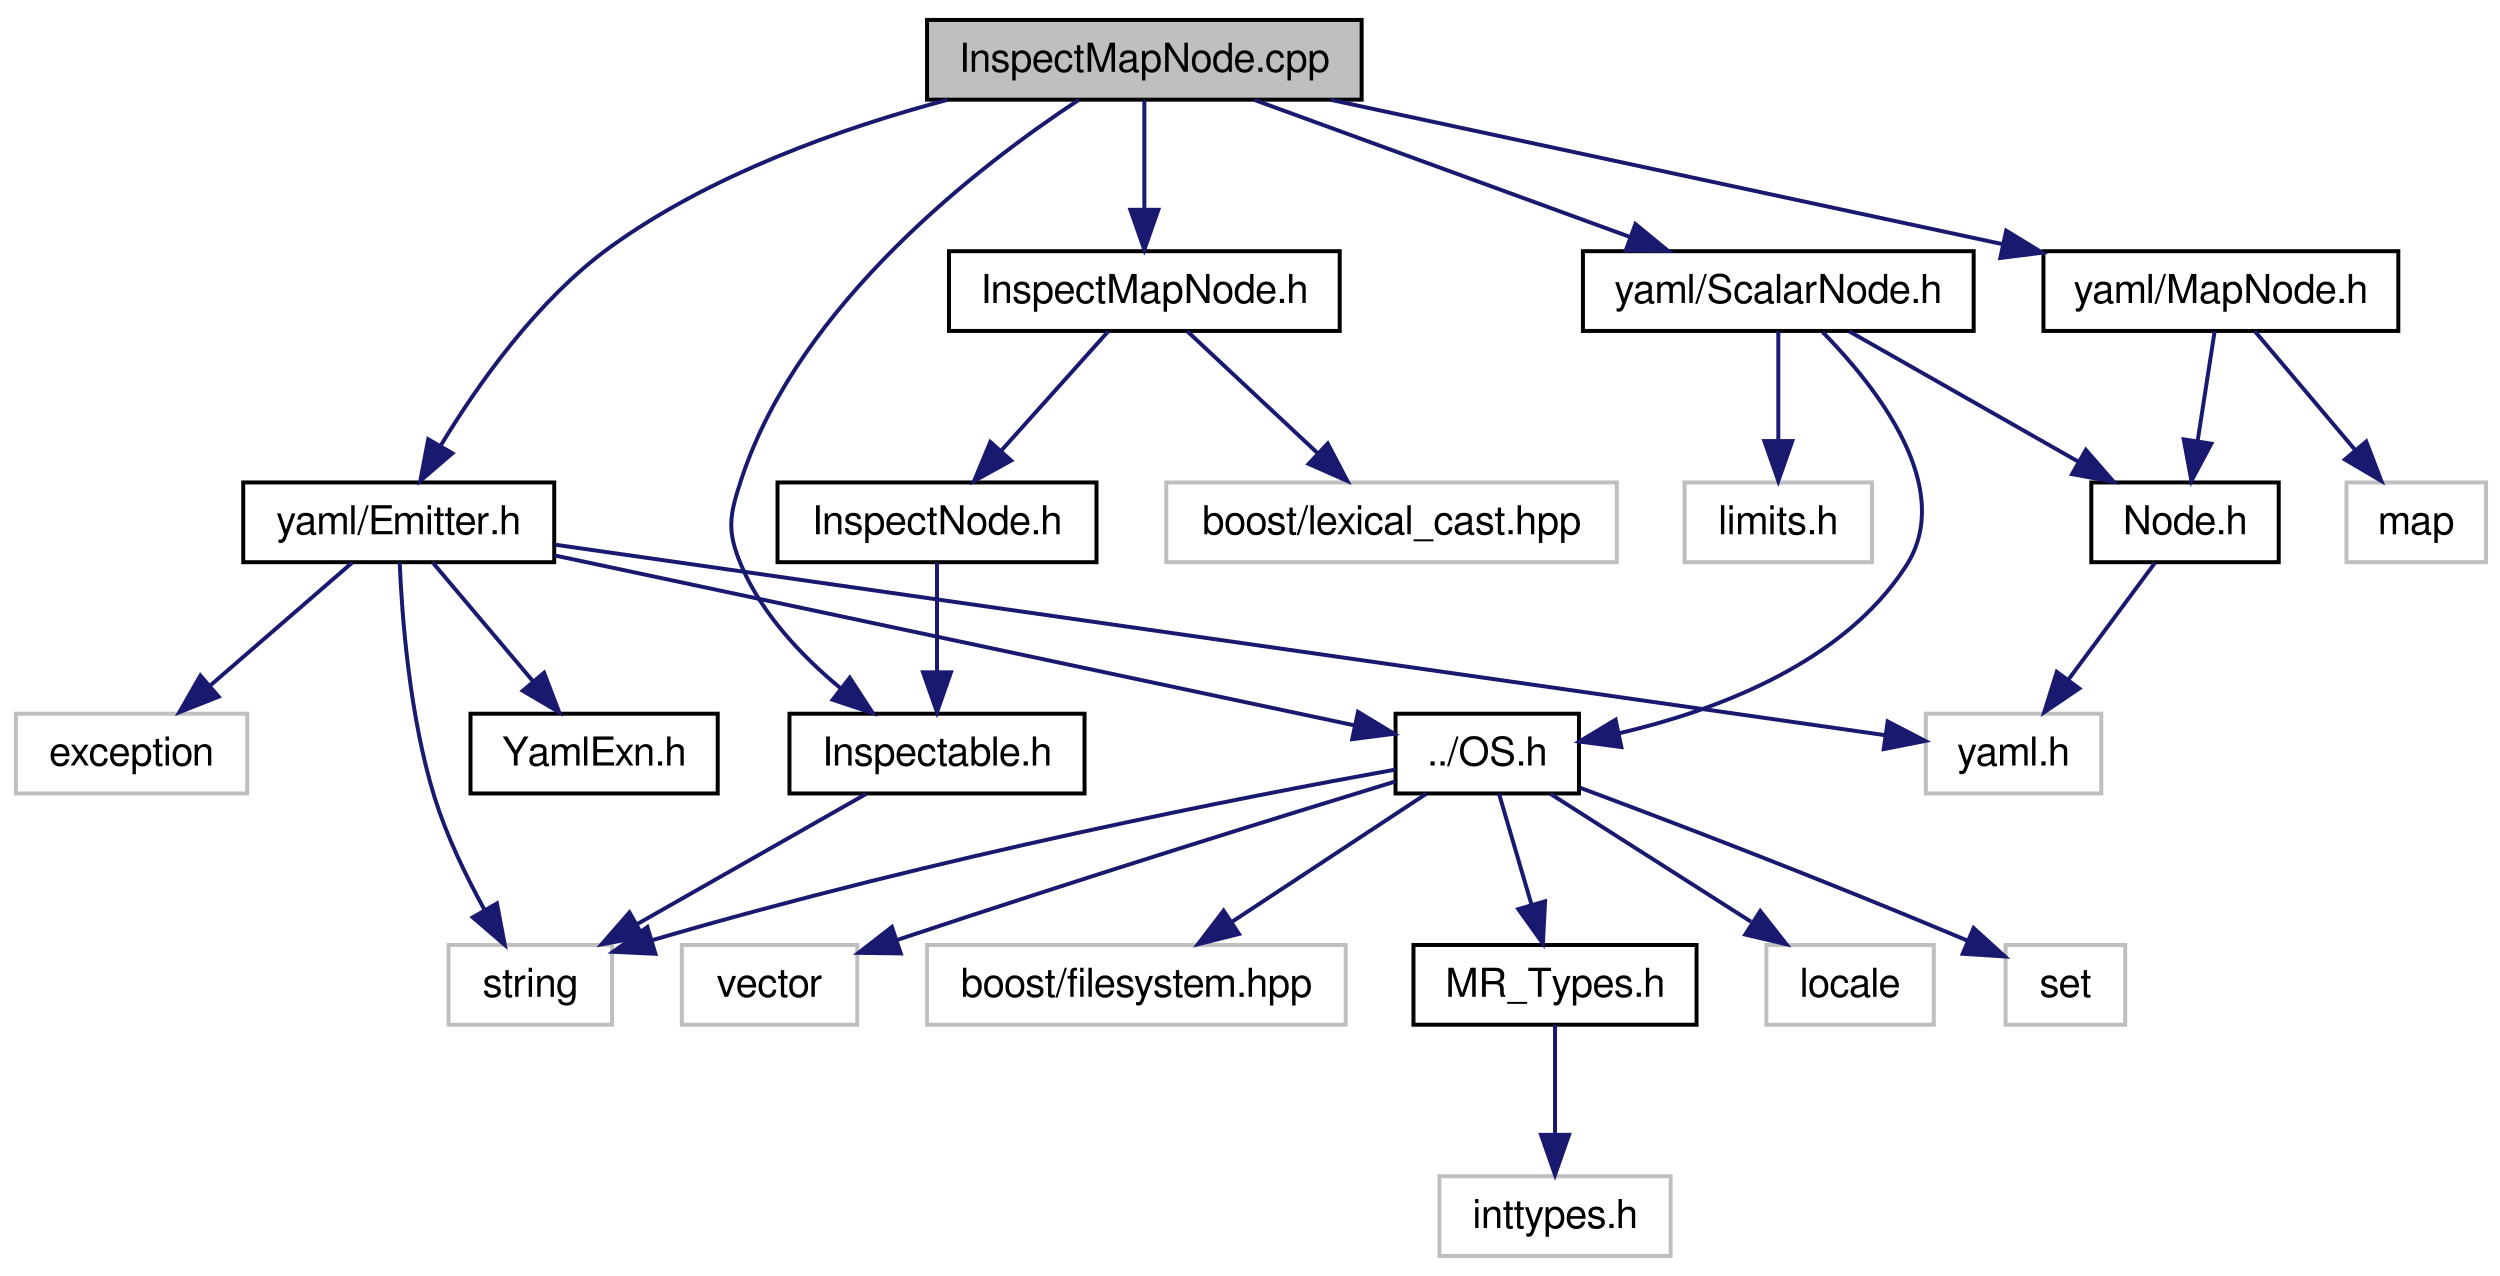
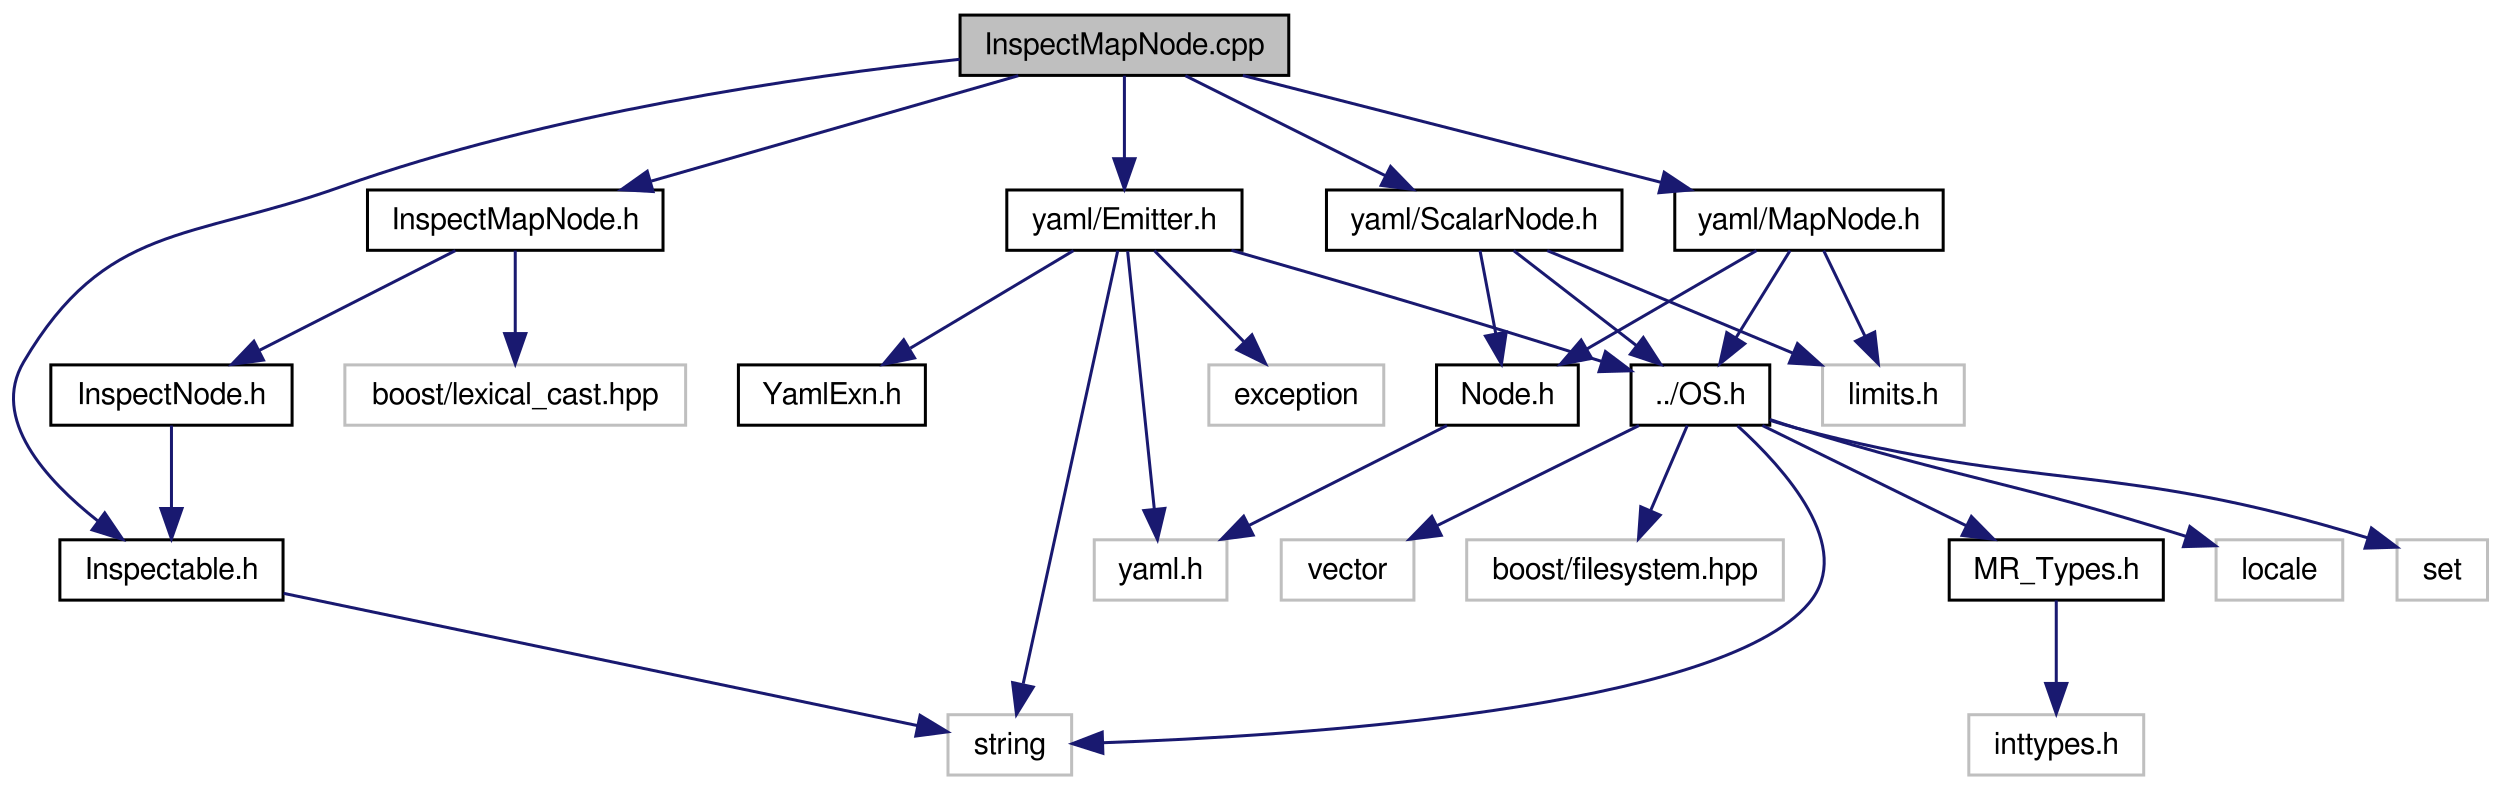
- <svg xmlns="http://www.w3.org/2000/svg" xmlns:xlink="http://www.w3.org/1999/xlink" width="627pt" height="320pt" viewBox="0.00 0.00 627.00 320.00">
-   <g id="graph1" class="graph" transform="scale(1 1) rotate(0) translate(4 316)">
+ <svg xmlns="http://www.w3.org/2000/svg" xmlns:xlink="http://www.w3.org/1999/xlink" width="829pt" height="262pt" viewBox="0.00 0.00 828.71 262.00">
+   <g id="graph1" class="graph" transform="scale(1 1) rotate(0) translate(4 258)">
    <g id="node1" class="node">
-       <polygon fill="#bfbfbf" stroke="black" points="228.5,-291 228.5,-311 337.5,-311 337.5,-291 228.5,-291" />
-       <text text-anchor="middle" x="283" y="-298" font-family="FreeSans" font-size="10.00">InspectMapNode.cpp</text>
+       <polygon fill="#bfbfbf" stroke="black" points="314.211,-233 314.211,-253 423.211,-253 423.211,-233 314.211,-233" />
+       <text text-anchor="middle" x="368.711" y="-240" font-family="FreeSans" font-size="10.00">InspectMapNode.cpp</text>
    </g>
    <g id="node3" class="node">
      <a xlink:href="_emitter_8h.html" target="_top" xlink:title="yaml/Emitter.h">
-         <polygon fill="none" stroke="black" points="57,-175 57,-195 135,-195 135,-175 57,-175" />
-         <text text-anchor="middle" x="96" y="-182" font-family="FreeSans" font-size="10.00">yaml/Emitter.h</text>
+         <polygon fill="none" stroke="black" points="329.711,-175 329.711,-195 407.711,-195 407.711,-175 329.711,-175" />
+         <text text-anchor="middle" x="368.711" y="-182" font-family="FreeSans" font-size="10.00">yaml/Emitter.h</text>
      </a>
    </g>
    <g id="edge2" class="edge">
-       <path fill="none" stroke="midnightblue" d="M233.576,-290.955C206.756,-283.792 174.063,-272.142 149,-254 130.761,-240.797 115.793,-219.576 106.47,-204.15" />
-       <polygon fill="midnightblue" stroke="midnightblue" points="109.455,-202.32 101.417,-195.418 103.396,-205.826 109.455,-202.32" />
+       <path fill="none" stroke="midnightblue" d="M368.711,-232.897C368.711,-225.339 368.711,-214.748 368.711,-205.446" />
+       <polygon fill="midnightblue" stroke="midnightblue" points="372.212,-205.378 368.711,-195.378 365.212,-205.378 372.212,-205.378" />
    </g>
    <g id="node28" class="node">
      <a xlink:href="_map_node_8h.html" target="_top" xlink:title="yaml/MapNode.h">
-         <polygon fill="none" stroke="black" points="508.5,-233 508.5,-253 597.5,-253 597.5,-233 508.5,-233" />
-         <text text-anchor="middle" x="553" y="-240" font-family="FreeSans" font-size="10.00">yaml/MapNode.h</text>
+         <polygon fill="none" stroke="black" points="551.211,-175 551.211,-195 640.211,-195 640.211,-175 551.211,-175" />
+         <text text-anchor="middle" x="595.711" y="-182" font-family="FreeSans" font-size="10.00">yaml/MapNode.h</text>
      </a>
    </g>
    <g id="edge28" class="edge">
-       <path fill="none" stroke="midnightblue" d="M329.722,-290.963C376.602,-280.893 448.773,-265.389 498.297,-254.751" />
-       <polygon fill="midnightblue" stroke="midnightblue" points="499.153,-258.147 508.195,-252.625 497.683,-251.303 499.153,-258.147" />
-     </g>
-     <g id="node35" class="node">
+       <path fill="none" stroke="midnightblue" d="M407.993,-232.963C446.444,-223.139 505.132,-208.144 546.636,-197.539" />
+       <polygon fill="midnightblue" stroke="midnightblue" points="547.709,-200.877 556.531,-195.011 545.976,-194.095 547.709,-200.877" />
+     </g>
+     <g id="node36" class="node">
      <a xlink:href="_scalar_node_8h.html" target="_top" xlink:title="yaml/ScalarNode.h">
-         <polygon fill="none" stroke="black" points="393,-233 393,-253 491,-253 491,-233 393,-233" />
-         <text text-anchor="middle" x="442" y="-240" font-family="FreeSans" font-size="10.00">yaml/ScalarNode.h</text>
-       </a>
-     </g>
-     <g id="edge36" class="edge">
-       <path fill="none" stroke="midnightblue" d="M310.696,-290.897C336.722,-281.403 375.867,-267.124 404.647,-256.626" />
-       <polygon fill="midnightblue" stroke="midnightblue" points="406.16,-259.799 414.355,-253.084 403.761,-253.223 406.16,-259.799" />
+         <polygon fill="none" stroke="black" points="435.711,-175 435.711,-195 533.711,-195 533.711,-175 435.711,-175" />
+         <text text-anchor="middle" x="484.711" y="-182" font-family="FreeSans" font-size="10.00">yaml/ScalarNode.h</text>
+       </a>
+     </g>
+     <g id="edge38" class="edge">
+       <path fill="none" stroke="midnightblue" d="M388.917,-232.897C407.268,-223.722 434.559,-210.076 455.323,-199.694" />
+       <polygon fill="midnightblue" stroke="midnightblue" points="456.969,-202.784 464.348,-195.182 453.839,-196.523 456.969,-202.784" />
    </g>
    <g id="node41" class="node">
      <a xlink:href="_inspect_map_node_8h.html" target="_top" xlink:title="InspectMapNode.h">
-         <polygon fill="none" stroke="black" points="234,-233 234,-253 332,-253 332,-233 234,-233" />
-         <text text-anchor="middle" x="283" y="-240" font-family="FreeSans" font-size="10.00">InspectMapNode.h</text>
-       </a>
-     </g>
-     <g id="edge44" class="edge">
-       <path fill="none" stroke="midnightblue" d="M283,-290.897C283,-283.339 283,-272.748 283,-263.446" />
-       <polygon fill="midnightblue" stroke="midnightblue" points="286.5,-263.378 283,-253.378 279.5,-263.378 286.5,-263.378" />
+         <polygon fill="none" stroke="black" points="117.711,-175 117.711,-195 215.711,-195 215.711,-175 117.711,-175" />
+         <text text-anchor="middle" x="166.711" y="-182" font-family="FreeSans" font-size="10.00">InspectMapNode.h</text>
+       </a>
+     </g>
+     <g id="edge46" class="edge">
+       <path fill="none" stroke="midnightblue" d="M333.526,-232.897C299.74,-223.196 248.55,-208.498 211.791,-197.944" />
+       <polygon fill="midnightblue" stroke="midnightblue" points="212.41,-194.48 201.832,-195.084 210.478,-201.208 212.41,-194.48" />
    </g>
    <g id="node47" class="node">
      <a xlink:href="_inspectable_8h.html" target="_top" xlink:title="Inspectable.h">
-         <polygon fill="none" stroke="black" points="194,-117 194,-137 268,-137 268,-117 194,-117" />
-         <text text-anchor="middle" x="231" y="-124" font-family="FreeSans" font-size="10.00">Inspectable.h</text>
-       </a>
-     </g>
-     <g id="edge54" class="edge">
-       <path fill="none" stroke="midnightblue" d="M266.587,-290.977C241.89,-274.722 196.516,-239.952 182,-196 178.934,-186.715 178.164,-182.994 182,-174 187.15,-161.924 197.094,-151.459 206.685,-143.49" />
-       <polygon fill="midnightblue" stroke="midnightblue" points="209.118,-146.033 214.893,-137.151 204.839,-140.493 209.118,-146.033" />
+         <polygon fill="none" stroke="black" points="15.711,-59 15.711,-79 89.712,-79 89.712,-59 15.711,-59" />
+         <text text-anchor="middle" x="52.712" y="-66" font-family="FreeSans" font-size="10.00">Inspectable.h</text>
+       </a>
+     </g>
+     <g id="edge56" class="edge">
+       <path fill="none" stroke="midnightblue" d="M314.106,-238.344C260.556,-232.577 177.212,-220.366 108.711,-196 58.482,-178.133 30.804,-183.916 3.711,-138 -7.389,-119.187 10.93,-98.954 28.242,-85.295" />
+       <polygon fill="midnightblue" stroke="midnightblue" points="30.577,-87.92 36.526,-79.153 26.408,-82.297 30.577,-87.92" />
    </g>
    <g id="node5" class="node">
-       <polygon fill="none" stroke="#bfbfbf" points="0,-117 0,-137 58,-137 58,-117 0,-117" />
-       <text text-anchor="middle" x="29" y="-124" font-family="FreeSans" font-size="10.00">exception</text>
+       <polygon fill="none" stroke="#bfbfbf" points="396.711,-117 396.711,-137 454.711,-137 454.711,-117 396.711,-117" />
+       <text text-anchor="middle" x="425.711" y="-124" font-family="FreeSans" font-size="10.00">exception</text>
    </g>
    <g id="edge4" class="edge">
-       <path fill="none" stroke="midnightblue" d="M84.329,-174.897C74.555,-166.435 60.388,-154.172 48.837,-144.172" />
-       <polygon fill="midnightblue" stroke="midnightblue" points="50.839,-141.276 40.988,-137.378 46.258,-146.569 50.839,-141.276" />
+       <path fill="none" stroke="midnightblue" d="M378.64,-174.897C386.795,-166.6 398.542,-154.646 408.261,-144.757" />
+       <polygon fill="midnightblue" stroke="midnightblue" points="411,-146.963 415.513,-137.378 406.007,-142.057 411,-146.963" />
    </g>
    <g id="node7" class="node">
-       <polygon fill="none" stroke="#bfbfbf" points="108.5,-59 108.5,-79 149.5,-79 149.5,-59 108.5,-59" />
-       <text text-anchor="middle" x="129" y="-66" font-family="FreeSans" font-size="10.00">string</text>
+       <polygon fill="none" stroke="#bfbfbf" points="310.211,-1 310.211,-21 351.211,-21 351.211,-1 310.211,-1" />
+       <text text-anchor="middle" x="330.711" y="-8" font-family="FreeSans" font-size="10.00">string</text>
    </g>
    <g id="edge6" class="edge">
-       <path fill="none" stroke="midnightblue" d="M96.241,-174.946C96.807,-161.305 98.698,-136.307 105,-116 108.006,-106.314 112.899,-96.218 117.486,-87.877" />
-       <polygon fill="midnightblue" stroke="midnightblue" points="120.63,-89.431 122.598,-79.02 114.567,-85.931 120.63,-89.431" />
+       <path fill="none" stroke="midnightblue" d="M366.504,-174.893C360.418,-147.023 343.307,-68.675 335.148,-31.313" />
+       <polygon fill="midnightblue" stroke="midnightblue" points="338.478,-30.158 332.925,-21.135 331.639,-31.651 338.478,-30.158" />
    </g>
    <g id="node9" class="node">
-       <polygon fill="none" stroke="#bfbfbf" points="479,-117 479,-137 523,-137 523,-117 479,-117" />
-       <text text-anchor="middle" x="501" y="-124" font-family="FreeSans" font-size="10.00">yaml.h</text>
+       <polygon fill="none" stroke="#bfbfbf" points="358.711,-59 358.711,-79 402.711,-79 402.711,-59 358.711,-59" />
+       <text text-anchor="middle" x="380.711" y="-66" font-family="FreeSans" font-size="10.00">yaml.h</text>
    </g>
    <g id="edge8" class="edge">
-       <path fill="none" stroke="midnightblue" d="M135.201,-179.386C215.047,-167.951 395.191,-142.153 468.772,-131.615" />
-       <polygon fill="midnightblue" stroke="midnightblue" points="469.428,-135.057 478.831,-130.175 468.435,-128.128 469.428,-135.057" />
+       <path fill="none" stroke="midnightblue" d="M369.776,-174.706C371.756,-155.568 376.036,-114.198 378.615,-89.265" />
+       <polygon fill="midnightblue" stroke="midnightblue" points="382.118,-89.413 379.666,-79.106 375.156,-88.692 382.118,-89.413" />
    </g>
    <g id="node11" class="node">
      <a xlink:href="_o_s_8h.html" target="_top" xlink:title="../OS.h">
-         <polygon fill="none" stroke="black" points="346,-117 346,-137 392,-137 392,-117 346,-117" />
-         <text text-anchor="middle" x="369" y="-124" font-family="FreeSans" font-size="10.00">../OS.h</text>
+         <polygon fill="none" stroke="black" points="536.711,-117 536.711,-137 582.711,-137 582.711,-117 536.711,-117" />
+         <text text-anchor="middle" x="559.711" y="-124" font-family="FreeSans" font-size="10.00">../OS.h</text>
      </a>
    </g>
    <g id="edge10" class="edge">
-       <path fill="none" stroke="midnightblue" d="M135.114,-176.69C188.933,-165.256 284.897,-144.868 335.554,-134.106" />
-       <polygon fill="midnightblue" stroke="midnightblue" points="336.591,-137.464 345.645,-131.962 335.136,-130.617 336.591,-137.464" />
+       <path fill="none" stroke="midnightblue" d="M404.212,-174.987C434.505,-166.336 479.43,-153.255 527.11,-138.108" />
+       <polygon fill="midnightblue" stroke="midnightblue" points="528.218,-141.428 536.679,-135.052 526.089,-134.76 528.218,-141.428" />
    </g>
    <g id="node26" class="node">
      <a xlink:href="_yaml_exn_8h.html" target="_top" xlink:title="YamlExn.h">
-         <polygon fill="none" stroke="black" points="114,-117 114,-137 176,-137 176,-117 114,-117" />
-         <text text-anchor="middle" x="145" y="-124" font-family="FreeSans" font-size="10.00">YamlExn.h</text>
+         <polygon fill="none" stroke="black" points="240.711,-117 240.711,-137 302.711,-137 302.711,-117 240.711,-117" />
+         <text text-anchor="middle" x="271.711" y="-124" font-family="FreeSans" font-size="10.00">YamlExn.h</text>
      </a>
    </g>
    <g id="edge26" class="edge">
-       <path fill="none" stroke="midnightblue" d="M104.535,-174.897C111.476,-166.682 121.444,-154.883 129.75,-145.051" />
-       <polygon fill="midnightblue" stroke="midnightblue" points="132.453,-147.275 136.233,-137.378 127.106,-142.758 132.453,-147.275" />
+       <path fill="none" stroke="midnightblue" d="M351.815,-174.897C336.885,-165.97 314.877,-152.811 297.706,-142.543" />
+       <polygon fill="midnightblue" stroke="midnightblue" points="299.118,-139.31 288.739,-137.182 295.526,-145.318 299.118,-139.31" />
    </g>
    <g id="edge16" class="edge">
-       <path fill="none" stroke="midnightblue" d="M345.93,-122.984C308.509,-116.231 232.167,-101.468 159.542,-80.197" />
-       <polygon fill="midnightblue" stroke="midnightblue" points="160.369,-76.792 149.786,-77.293 158.372,-83.501 160.369,-76.792" />
+       <path fill="none" stroke="midnightblue" d="M572.004,-116.82C587.722,-102.59 611.162,-76.432 595.711,-58 566.131,-22.711 425.016,-13.901 361.645,-11.715" />
+       <polygon fill="midnightblue" stroke="midnightblue" points="361.568,-8.211 351.464,-11.398 361.35,-15.208 361.568,-8.211" />
    </g>
    <g id="node13" class="node">
-       <polygon fill="none" stroke="#bfbfbf" points="439,-59 439,-79 481,-79 481,-59 439,-59" />
-       <text text-anchor="middle" x="460" y="-66" font-family="FreeSans" font-size="10.00">locale</text>
+       <polygon fill="none" stroke="#bfbfbf" points="730.711,-59 730.711,-79 772.711,-79 772.711,-59 730.711,-59" />
+       <text text-anchor="middle" x="751.711" y="-66" font-family="FreeSans" font-size="10.00">locale</text>
    </g>
    <g id="edge12" class="edge">
-       <path fill="none" stroke="midnightblue" d="M384.851,-116.897C398.728,-108.052 419.122,-95.054 435.165,-84.829" />
-       <polygon fill="midnightblue" stroke="midnightblue" points="437.474,-87.508 444.025,-79.182 433.711,-81.605 437.474,-87.508" />
+       <path fill="none" stroke="midnightblue" d="M582.728,-118.9C585.741,-117.896 588.794,-116.905 591.711,-116 646.067,-99.149 662.934,-98.372 720.825,-80.113" />
+       <polygon fill="midnightblue" stroke="midnightblue" points="722.02,-83.405 730.48,-77.027 719.889,-76.737 722.02,-83.405" />
    </g>
    <g id="node15" class="node">
-       <polygon fill="none" stroke="#bfbfbf" points="499,-59 499,-79 529,-79 529,-59 499,-59" />
-       <text text-anchor="middle" x="514" y="-66" font-family="FreeSans" font-size="10.00">set</text>
+       <polygon fill="none" stroke="#bfbfbf" points="790.711,-59 790.711,-79 820.711,-79 820.711,-59 790.711,-59" />
+       <text text-anchor="middle" x="805.711" y="-66" font-family="FreeSans" font-size="10.00">set</text>
    </g>
    <g id="edge14" class="edge">
-       <path fill="none" stroke="midnightblue" d="M392.361,-118.395C415.035,-109.943 450.591,-96.422 489.427,-80.098" />
-       <polygon fill="midnightblue" stroke="midnightblue" points="490.981,-83.241 498.825,-76.12 488.252,-76.795 490.981,-83.241" />
+       <path fill="none" stroke="midnightblue" d="M583.011,-118.557C585.921,-117.631 588.872,-116.753 591.711,-116 671.786,-94.769 697.937,-105.265 781.098,-79.596" />
+       <polygon fill="midnightblue" stroke="midnightblue" points="782.222,-82.911 790.697,-76.553 780.106,-76.238 782.222,-82.911" />
    </g>
    <g id="node18" class="node">
-       <polygon fill="none" stroke="#bfbfbf" points="167,-59 167,-79 211,-79 211,-59 167,-59" />
-       <text text-anchor="middle" x="189" y="-66" font-family="FreeSans" font-size="10.00">vector</text>
+       <polygon fill="none" stroke="#bfbfbf" points="420.711,-59 420.711,-79 464.711,-79 464.711,-59 420.711,-59" />
+       <text text-anchor="middle" x="442.711" y="-66" font-family="FreeSans" font-size="10.00">vector</text>
    </g>
    <g id="edge18" class="edge">
-       <path fill="none" stroke="midnightblue" d="M345.945,-120.005C318.372,-111.579 270.607,-96.796 220.94,-80.246" />
-       <polygon fill="midnightblue" stroke="midnightblue" points="221.912,-76.881 211.318,-77.026 219.69,-83.519 221.912,-76.881" />
+       <path fill="none" stroke="midnightblue" d="M539.332,-116.897C520.823,-107.722 493.296,-94.076 472.353,-83.694" />
+       <polygon fill="midnightblue" stroke="midnightblue" points="473.764,-80.487 463.25,-79.182 470.655,-86.759 473.764,-80.487" />
    </g>
    <g id="node20" class="node">
-       <polygon fill="none" stroke="#bfbfbf" points="228.5,-59 228.5,-79 333.5,-79 333.5,-59 228.5,-59" />
-       <text text-anchor="middle" x="281" y="-66" font-family="FreeSans" font-size="10.00">boost/filesystem.hpp</text>
+       <polygon fill="none" stroke="#bfbfbf" points="482.211,-59 482.211,-79 587.211,-79 587.211,-59 482.211,-59" />
+       <text text-anchor="middle" x="534.711" y="-66" font-family="FreeSans" font-size="10.00">boost/filesystem.hpp</text>
    </g>
    <g id="edge20" class="edge">
-       <path fill="none" stroke="midnightblue" d="M353.672,-116.897C340.252,-108.052 320.53,-95.054 305.016,-84.829" />
-       <polygon fill="midnightblue" stroke="midnightblue" points="306.724,-81.763 296.448,-79.182 302.872,-87.607 306.724,-81.763" />
+       <path fill="none" stroke="midnightblue" d="M555.357,-116.897C552.028,-109.175 547.335,-98.286 543.264,-88.841" />
+       <polygon fill="midnightblue" stroke="midnightblue" points="546.357,-87.175 539.185,-79.378 539.929,-89.946 546.357,-87.175" />
    </g>
    <g id="node22" class="node">
      <a xlink:href="_m_r___types_8h.html" target="_top" xlink:title="MR_Types.h">
-         <polygon fill="none" stroke="black" points="350.5,-59 350.5,-79 421.5,-79 421.5,-59 350.5,-59" />
-         <text text-anchor="middle" x="386" y="-66" font-family="FreeSans" font-size="10.00">MR_Types.h</text>
+         <polygon fill="none" stroke="black" points="642.211,-59 642.211,-79 713.211,-79 713.211,-59 642.211,-59" />
+         <text text-anchor="middle" x="677.711" y="-66" font-family="FreeSans" font-size="10.00">MR_Types.h</text>
      </a>
    </g>
    <g id="edge22" class="edge">
-       <path fill="none" stroke="midnightblue" d="M371.961,-116.897C374.201,-109.257 377.348,-98.517 380.096,-89.143" />
-       <polygon fill="midnightblue" stroke="midnightblue" points="383.504,-89.958 382.958,-79.378 376.787,-87.989 383.504,-89.958" />
+       <path fill="none" stroke="midnightblue" d="M580.265,-116.897C598.933,-107.722 626.694,-94.076 647.816,-83.694" />
+       <polygon fill="midnightblue" stroke="midnightblue" points="649.566,-86.734 656.997,-79.182 646.479,-80.452 649.566,-86.734" />
    </g>
    <g id="node24" class="node">
-       <polygon fill="none" stroke="#bfbfbf" points="357,-1 357,-21 415,-21 415,-1 357,-1" />
-       <text text-anchor="middle" x="386" y="-8" font-family="FreeSans" font-size="10.00">inttypes.h</text>
+       <polygon fill="none" stroke="#bfbfbf" points="648.711,-1 648.711,-21 706.711,-21 706.711,-1 648.711,-1" />
+       <text text-anchor="middle" x="677.711" y="-8" font-family="FreeSans" font-size="10.00">inttypes.h</text>
    </g>
    <g id="edge24" class="edge">
-       <path fill="none" stroke="midnightblue" d="M386,-58.897C386,-51.339 386,-40.748 386,-31.446" />
-       <polygon fill="midnightblue" stroke="midnightblue" points="389.5,-31.378 386,-21.378 382.5,-31.378 389.5,-31.378" />
+       <path fill="none" stroke="midnightblue" d="M677.711,-58.897C677.711,-51.339 677.711,-40.748 677.711,-31.446" />
+       <polygon fill="midnightblue" stroke="midnightblue" points="681.212,-31.378 677.711,-21.378 674.212,-31.378 681.212,-31.378" />
+     </g>
+     <g id="edge32" class="edge">
+       <path fill="none" stroke="midnightblue" d="M589.441,-174.897C584.495,-166.928 577.455,-155.587 571.468,-145.941" />
+       <polygon fill="midnightblue" stroke="midnightblue" points="574.4,-144.028 566.153,-137.378 568.453,-147.72 574.4,-144.028" />
    </g>
    <g id="node30" class="node">
-       <polygon fill="none" stroke="#bfbfbf" points="584.5,-175 584.5,-195 619.5,-195 619.5,-175 584.5,-175" />
-       <text text-anchor="middle" x="602" y="-182" font-family="FreeSans" font-size="10.00">map</text>
+       <polygon fill="none" stroke="#bfbfbf" points="600.211,-117 600.211,-137 647.211,-137 647.211,-117 600.211,-117" />
+       <text text-anchor="middle" x="623.711" y="-124" font-family="FreeSans" font-size="10.00">limits.h</text>
    </g>
    <g id="edge30" class="edge">
-       <path fill="none" stroke="midnightblue" d="M561.535,-232.897C568.476,-224.682 578.444,-212.883 586.75,-203.051" />
-       <polygon fill="midnightblue" stroke="midnightblue" points="589.453,-205.275 593.233,-195.378 584.106,-200.758 589.453,-205.275" />
-     </g>
-     <g id="node32" class="node">
+       <path fill="none" stroke="midnightblue" d="M600.589,-174.897C604.356,-167.093 609.686,-156.054 614.278,-146.54" />
+       <polygon fill="midnightblue" stroke="midnightblue" points="617.506,-147.905 618.702,-137.378 611.202,-144.861 617.506,-147.905" />
+     </g>
+     <g id="node33" class="node">
      <a xlink:href="_node_8h.html" target="_top" xlink:title="Node.h">
-         <polygon fill="none" stroke="black" points="520.5,-175 520.5,-195 567.5,-195 567.5,-175 520.5,-175" />
-         <text text-anchor="middle" x="544" y="-182" font-family="FreeSans" font-size="10.00">Node.h</text>
-       </a>
-     </g>
-     <g id="edge32" class="edge">
-       <path fill="none" stroke="midnightblue" d="M551.432,-232.897C550.26,-225.339 548.616,-214.748 547.173,-205.446" />
-       <polygon fill="midnightblue" stroke="midnightblue" points="550.602,-204.723 545.61,-195.378 543.685,-205.796 550.602,-204.723" />
+         <polygon fill="none" stroke="black" points="472.211,-117 472.211,-137 519.211,-137 519.211,-117 472.211,-117" />
+         <text text-anchor="middle" x="495.711" y="-124" font-family="FreeSans" font-size="10.00">Node.h</text>
+       </a>
    </g>
    <g id="edge34" class="edge">
-       <path fill="none" stroke="midnightblue" d="M536.51,-174.897C530.541,-166.846 522.02,-155.353 514.822,-145.643" />
-       <polygon fill="midnightblue" stroke="midnightblue" points="517.461,-143.326 508.694,-137.378 511.838,-147.495 517.461,-143.326" />
+       <path fill="none" stroke="midnightblue" d="M578.293,-174.897C562.758,-165.887 539.792,-152.567 522.019,-142.259" />
+       <polygon fill="midnightblue" stroke="midnightblue" points="523.672,-139.171 513.266,-137.182 520.16,-145.227 523.672,-139.171" />
+     </g>
+     <g id="edge36" class="edge">
+       <path fill="none" stroke="midnightblue" d="M475.68,-116.897C457.487,-107.722 430.432,-94.076 409.847,-83.694" />
+       <polygon fill="midnightblue" stroke="midnightblue" points="411.404,-80.56 400.899,-79.182 408.252,-86.81 411.404,-80.56" />
+     </g>
+     <g id="edge42" class="edge">
+       <path fill="none" stroke="midnightblue" d="M497.775,-174.897C508.999,-166.218 525.395,-153.538 538.498,-143.405" />
+       <polygon fill="midnightblue" stroke="midnightblue" points="540.776,-146.068 546.546,-137.182 536.494,-140.53 540.776,-146.068" />
    </g>
    <g id="edge40" class="edge">
-       <path fill="none" stroke="midnightblue" d="M453.124,-232.711C466.774,-218.803 486.638,-193.504 474,-174 458.225,-149.655 426.549,-137.805 402.094,-132.109" />
-       <polygon fill="midnightblue" stroke="midnightblue" points="402.627,-128.645 392.123,-130.026 401.196,-135.497 402.627,-128.645" />
-     </g>
-     <g id="edge42" class="edge">
-       <path fill="none" stroke="midnightblue" d="M459.767,-232.897C475.612,-223.887 499.038,-210.567 517.166,-200.259" />
-       <polygon fill="midnightblue" stroke="midnightblue" points="519.131,-203.167 526.094,-195.182 515.671,-197.082 519.131,-203.167" />
-     </g>
-     <g id="node37" class="node">
-       <polygon fill="none" stroke="#bfbfbf" points="418.5,-175 418.5,-195 465.5,-195 465.5,-175 418.5,-175" />
-       <text text-anchor="middle" x="442" y="-182" font-family="FreeSans" font-size="10.00">limits.h</text>
-     </g>
-     <g id="edge38" class="edge">
-       <path fill="none" stroke="midnightblue" d="M442,-232.897C442,-225.339 442,-214.748 442,-205.446" />
-       <polygon fill="midnightblue" stroke="midnightblue" points="445.5,-205.378 442,-195.378 438.5,-205.378 445.5,-205.378" />
+       <path fill="none" stroke="midnightblue" d="M508.923,-174.897C531.446,-165.499 565.208,-151.411 590.293,-140.944" />
+       <polygon fill="midnightblue" stroke="midnightblue" points="591.896,-144.068 599.777,-136.987 589.2,-137.608 591.896,-144.068" />
+     </g>
+     <g id="edge44" class="edge">
+       <path fill="none" stroke="midnightblue" d="M486.628,-174.897C488.061,-167.339 490.07,-156.748 491.834,-147.446" />
+       <polygon fill="midnightblue" stroke="midnightblue" points="495.319,-147.855 493.743,-137.378 488.441,-146.55 495.319,-147.855" />
    </g>
    <g id="node43" class="node">
-       <polygon fill="none" stroke="#bfbfbf" points="288.5,-175 288.5,-195 401.5,-195 401.5,-175 288.5,-175" />
-       <text text-anchor="middle" x="345" y="-182" font-family="FreeSans" font-size="10.00">boost/lexical_cast.hpp</text>
-     </g>
-     <g id="edge46" class="edge">
-       <path fill="none" stroke="midnightblue" d="M293.8,-232.897C302.757,-224.517 315.7,-212.409 326.332,-202.464" />
-       <polygon fill="midnightblue" stroke="midnightblue" points="328.995,-204.765 333.907,-195.378 324.213,-199.653 328.995,-204.765" />
+       <polygon fill="none" stroke="#bfbfbf" points="110.211,-117 110.211,-137 223.211,-137 223.211,-117 110.211,-117" />
+       <text text-anchor="middle" x="166.711" y="-124" font-family="FreeSans" font-size="10.00">boost/lexical_cast.hpp</text>
+     </g>
+     <g id="edge48" class="edge">
+       <path fill="none" stroke="midnightblue" d="M166.711,-174.897C166.711,-167.339 166.711,-156.748 166.711,-147.446" />
+       <polygon fill="midnightblue" stroke="midnightblue" points="170.212,-147.378 166.711,-137.378 163.212,-147.378 170.212,-147.378" />
    </g>
    <g id="node45" class="node">
      <a xlink:href="_inspect_node_8h.html" target="_top" xlink:title="InspectNode.h">
-         <polygon fill="none" stroke="black" points="191,-175 191,-195 271,-195 271,-175 191,-175" />
-         <text text-anchor="middle" x="231" y="-182" font-family="FreeSans" font-size="10.00">InspectNode.h</text>
-       </a>
-     </g>
-     <g id="edge48" class="edge">
-       <path fill="none" stroke="midnightblue" d="M273.942,-232.897C266.577,-224.682 255.998,-212.883 247.184,-203.051" />
-       <polygon fill="midnightblue" stroke="midnightblue" points="249.586,-200.487 240.304,-195.378 244.374,-205.16 249.586,-200.487" />
+         <polygon fill="none" stroke="black" points="12.711,-117 12.711,-137 92.712,-137 92.712,-117 12.711,-117" />
+         <text text-anchor="middle" x="52.712" y="-124" font-family="FreeSans" font-size="10.00">InspectNode.h</text>
+       </a>
    </g>
    <g id="edge50" class="edge">
-       <path fill="none" stroke="midnightblue" d="M231,-174.897C231,-167.339 231,-156.748 231,-147.446" />
-       <polygon fill="midnightblue" stroke="midnightblue" points="234.5,-147.378 231,-137.378 227.5,-147.378 234.5,-147.378" />
+       <path fill="none" stroke="midnightblue" d="M146.854,-174.897C128.901,-165.763 102.241,-152.199 81.87,-141.835" />
+       <polygon fill="midnightblue" stroke="midnightblue" points="83.224,-138.597 72.724,-137.182 80.049,-144.836 83.224,-138.597" />
    </g>
    <g id="edge52" class="edge">
-       <path fill="none" stroke="midnightblue" d="M213.233,-116.897C197.388,-107.887 173.962,-94.567 155.834,-84.259" />
-       <polygon fill="midnightblue" stroke="midnightblue" points="157.329,-81.082 146.906,-79.182 153.869,-87.167 157.329,-81.082" />
+       <path fill="none" stroke="midnightblue" d="M52.712,-116.897C52.712,-109.339 52.712,-98.748 52.712,-89.446" />
+       <polygon fill="midnightblue" stroke="midnightblue" points="56.212,-89.378 52.712,-79.378 49.212,-89.378 56.212,-89.378" />
+     </g>
+     <g id="edge54" class="edge">
+       <path fill="none" stroke="midnightblue" d="M89.915,-61.238C145.421,-49.658 248.865,-28.076 300.197,-17.366" />
+       <polygon fill="midnightblue" stroke="midnightblue" points="300.957,-20.783 310.031,-15.315 299.527,-13.931 300.957,-20.783" />
    </g>
  </g>
</svg>
